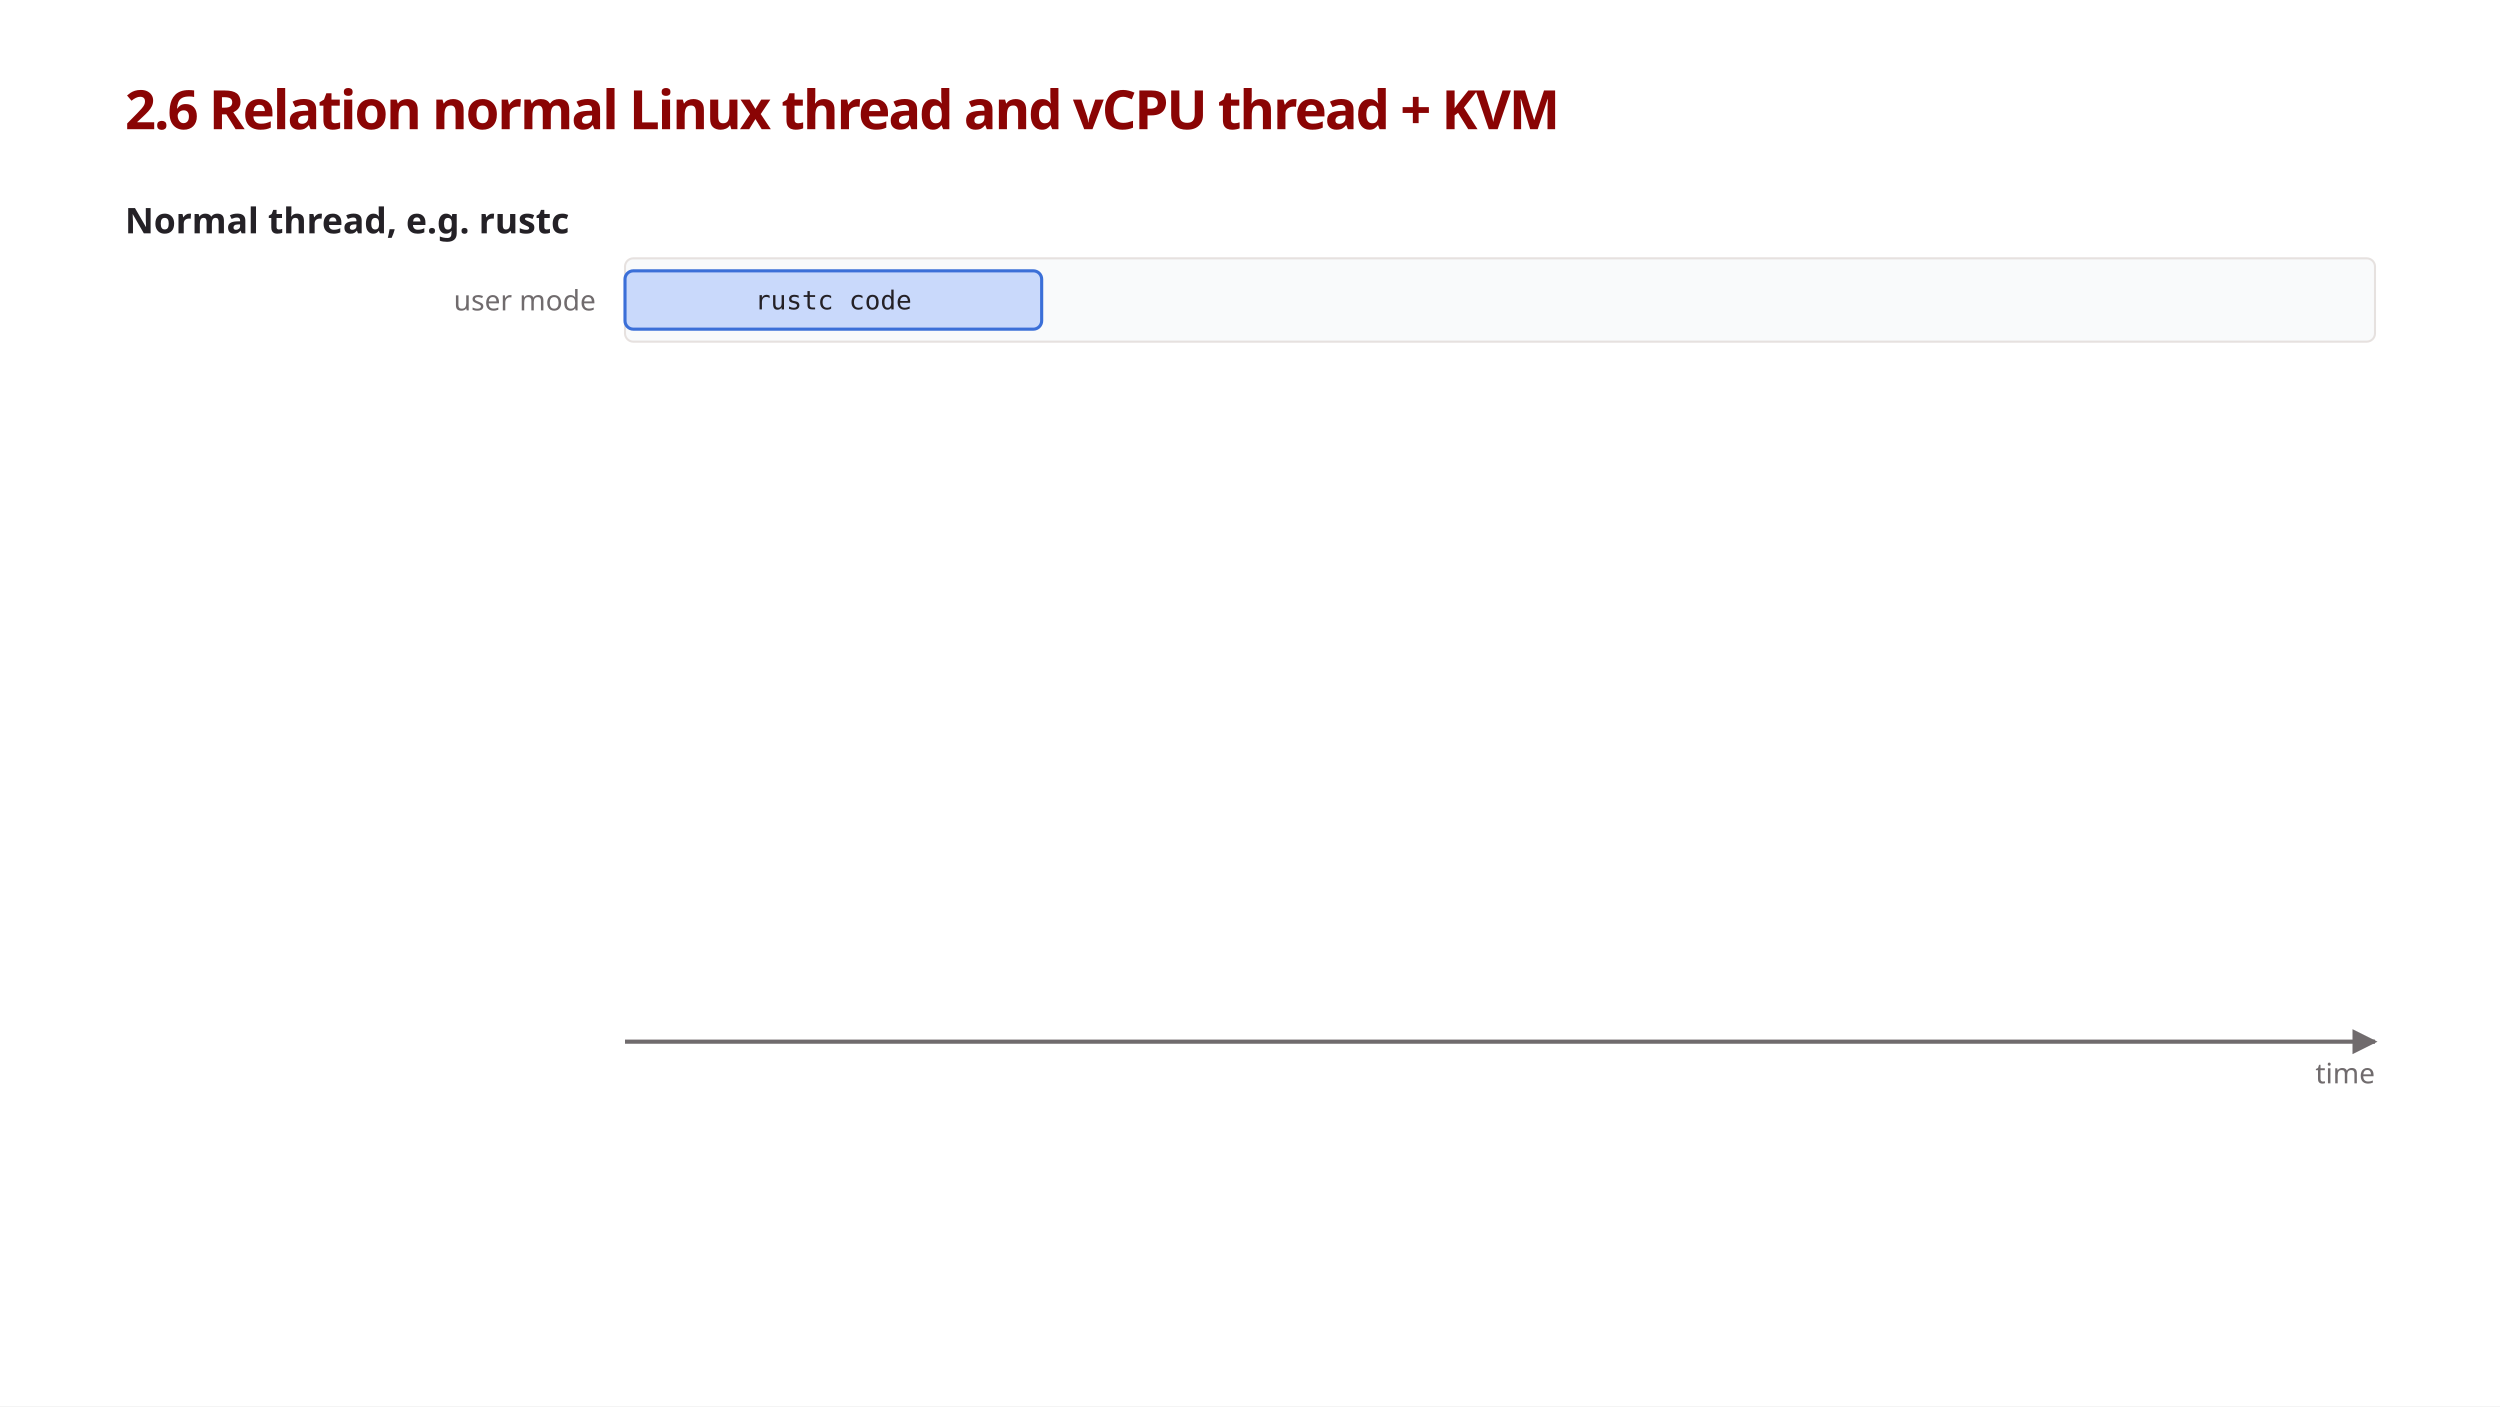
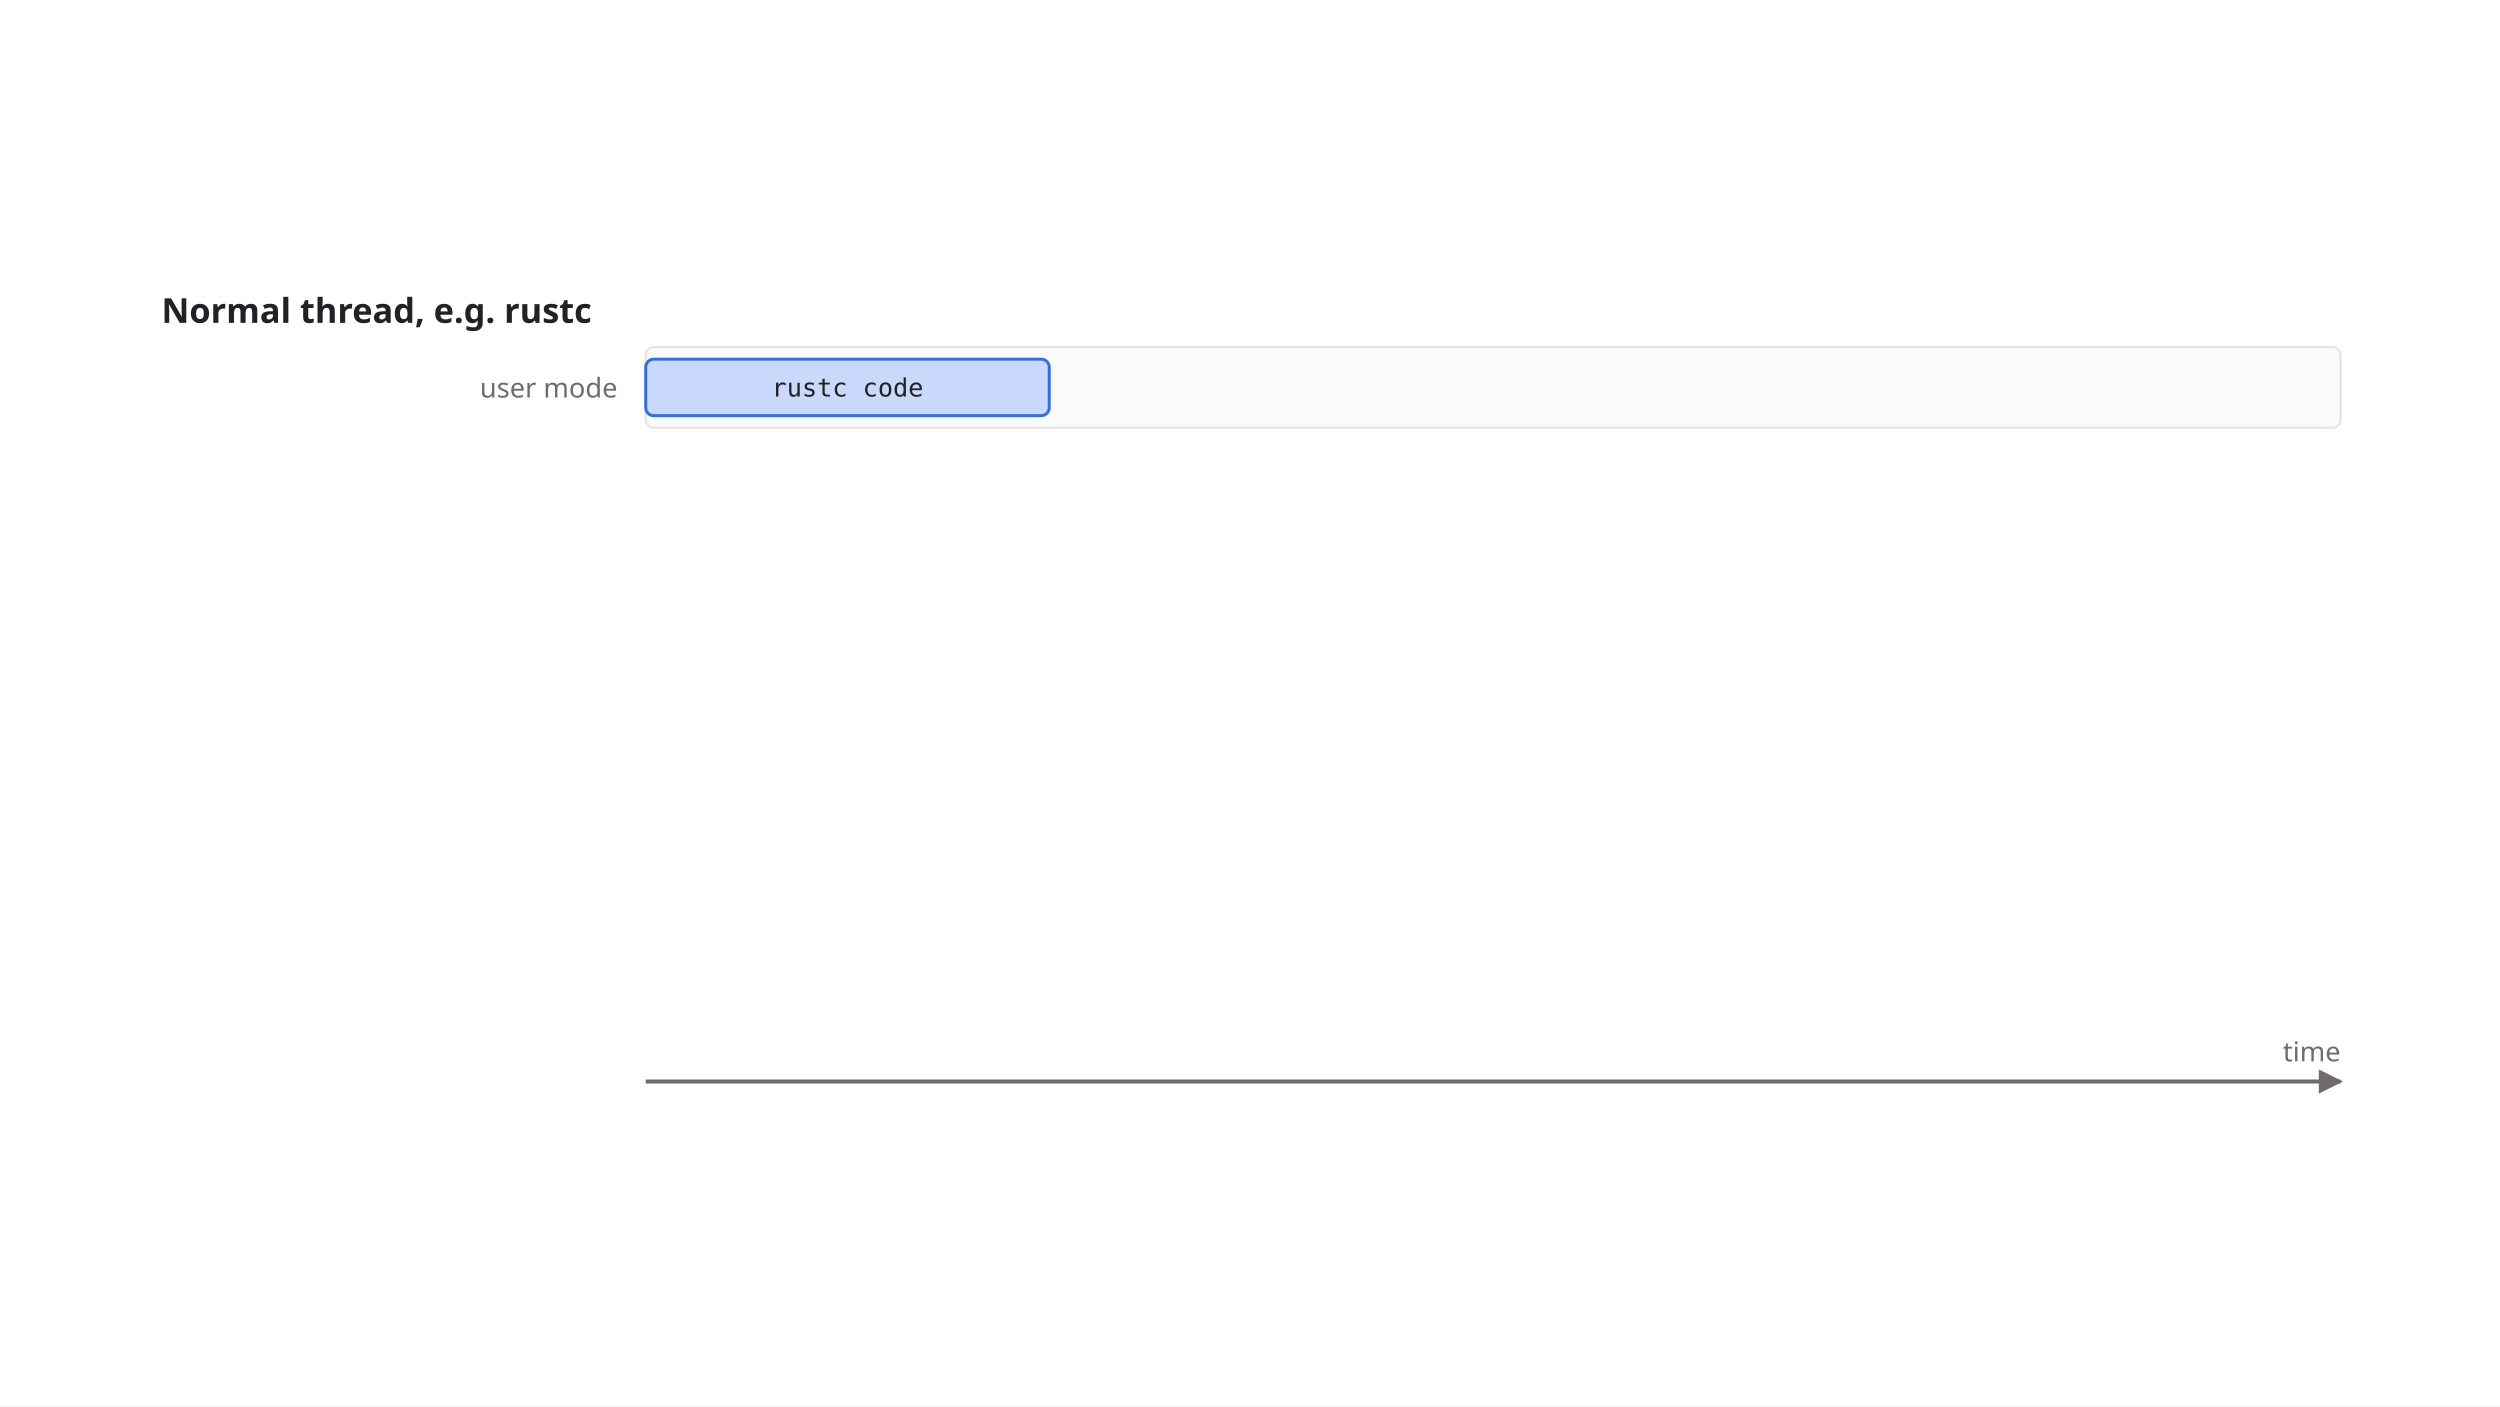
<svg xmlns="http://www.w3.org/2000/svg" viewBox="0 0 1200 675" font-family="'IBM Plex Sans', sans-serif">
  <style>
-     .title { font-size: 26px; font-weight: 600; fill: #8a0404; letter-spacing: -0.035em; }
    .h     { font-size: 17px; font-weight: 600; fill: #242126; }
    .lane-l { font-size: 13.5px; fill: #706b6d; }
    .bar-t { font-family: 'Source Code Pro', monospace; font-size: 12.5px; fill: #242126; }
    .note  { font-size: 13.5px; fill: #242126; }
    .key-h { font-size: 15px; font-weight: 600; fill: #8a0404; }
    .key-t { font-size: 14px; fill: #8a0404; }

    .lane  { fill: #f9fafb; stroke: #e6e1df; stroke-width: 1; }
    .user  { fill: #c9d9fb; stroke: #3b6fd8; stroke-width: 1.5; }
    .kern  { fill: #ddccf7; stroke: #7c4dcc; stroke-width: 1.5; }
    .guest { fill: #bfe6cf; stroke: #2f9e5b; stroke-width: 1.5; }
    .step  { stroke: #706b6d; stroke-width: 1.5; }
    .lead  { stroke: #8a0404; stroke-width: 1.5; stroke-dasharray: 4 4; }
    .axis  { stroke: #706b6d; stroke-width: 2; marker-end: url(#arrow); }
    .key-ring { fill: #8a0404; fill-opacity: 0.06; stroke: #8a0404; stroke-width: 2.5; }
    .key   { stroke: #8a0404; stroke-width: 3.5; marker-end: url(#arrow-red); }
    .key-ptr { stroke: #8a0404; stroke-width: 1.5; }
  </style>
  <defs>
    <marker id="arrow" viewBox="0 0 10 10" refX="9" refY="5" markerWidth="6" markerHeight="6" orient="auto">
      <path d="M0,0 L10,5 L0,10 z" fill="#706b6d" />
    </marker>
    <marker id="arrow-red" viewBox="0 0 10 10" refX="9" refY="5" markerWidth="4" markerHeight="4" orient="auto">
      <path d="M0,0 L10,5 L0,10 z" fill="#8a0404" />
    </marker>
  </defs>
  <rect width="1200" height="675" fill="#ffffff" />
-   <text class="title" x="60" y="62">2.6 Relation normal Linux thread and vCPU thread + KVM</text>
-   <line class="axis" x1="300" y1="500" x2="1140" y2="500" />
-   <text class="lane-l" x="1140" y="520" text-anchor="end">time</text>
-   <text class="h" x="60" y="112">Normal thread, e.g. rustc</text>
-   <rect class="lane" x="300" y="124" width="840" height="40" rx="4" />
-   <text class="lane-l" x="286" y="149" text-anchor="end">user mode</text>
-   <rect class="user" x="300" y="130" width="200" height="28" rx="4" />
-   <text class="bar-t" x="400.0" y="148.5" text-anchor="middle">rustc code</text>
+   <g transform="translate(19.4 46.5) scale(0.9685)">
+     <line class="axis" x1="300" y1="488" x2="1140" y2="488" />
+     <text class="lane-l" x="1140" y="478" text-anchor="end">time</text>
+     <text class="h" x="60" y="112">Normal thread, e.g. rustc</text>
+     <rect class="lane" x="300" y="124" width="840" height="40" rx="4" />
+     <text class="lane-l" x="286" y="149" text-anchor="end">user mode</text>
+     <rect class="user" x="300" y="130" width="200" height="28" rx="4" />
+     <text class="bar-t" x="400.0" y="148.5" text-anchor="middle">rustc code</text>
+   </g>
</svg>
